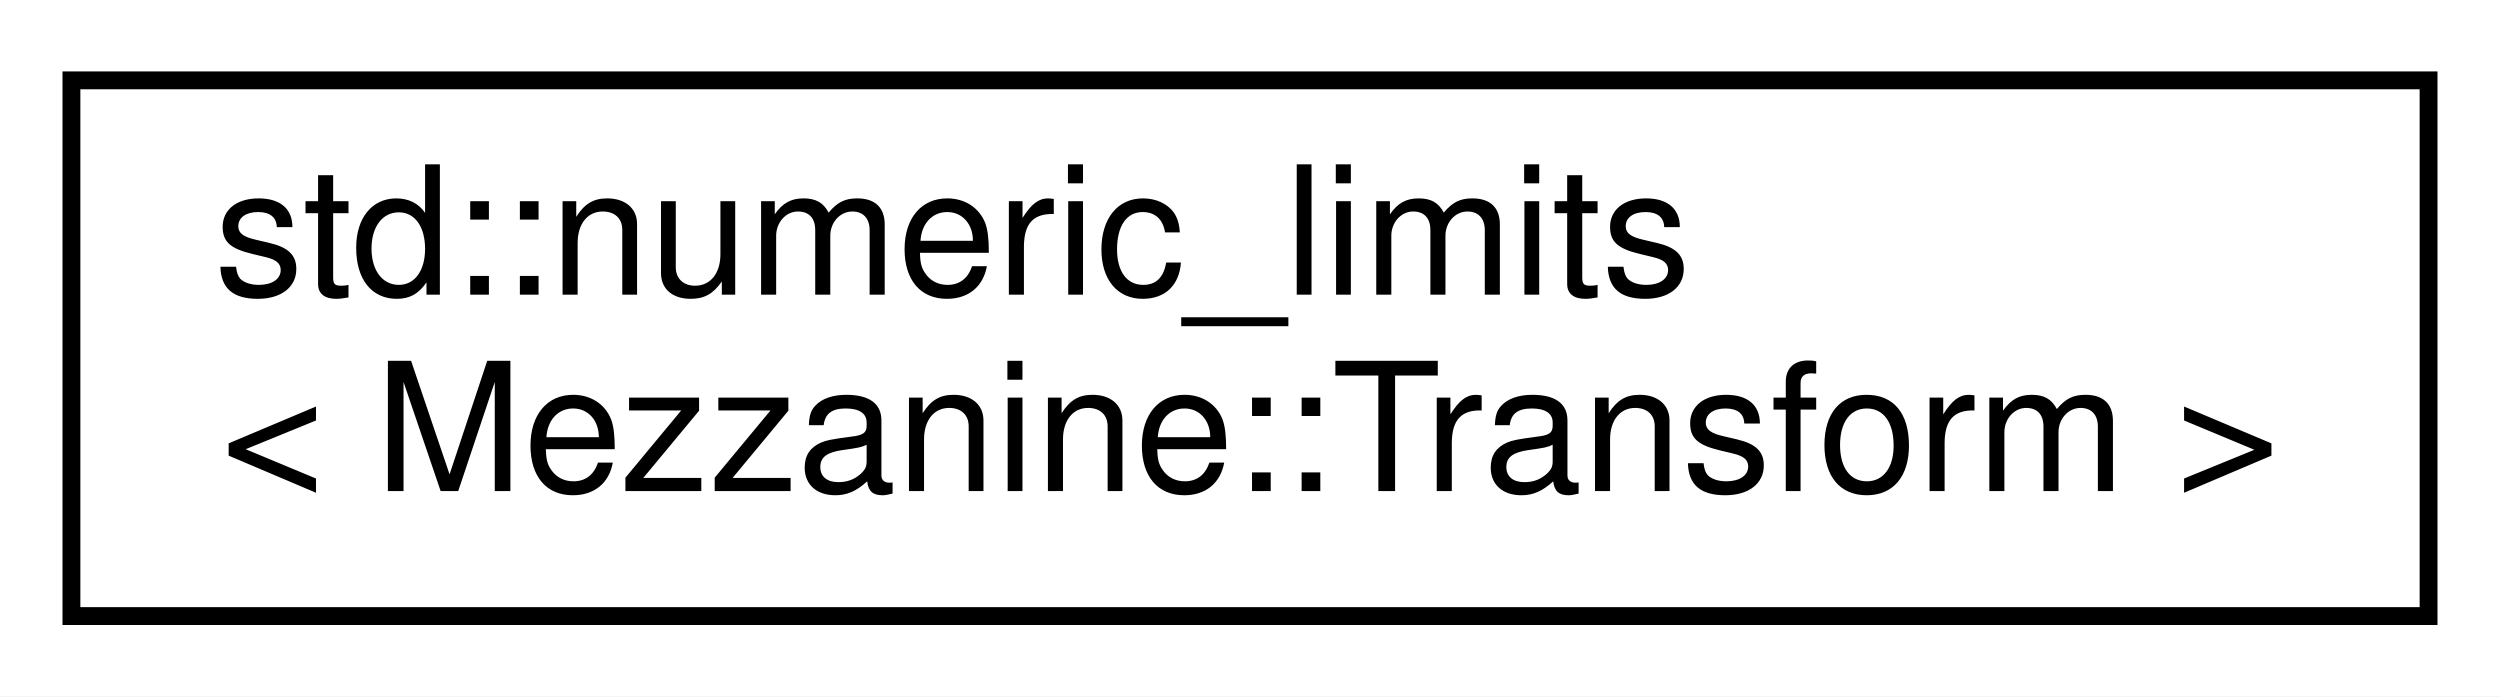
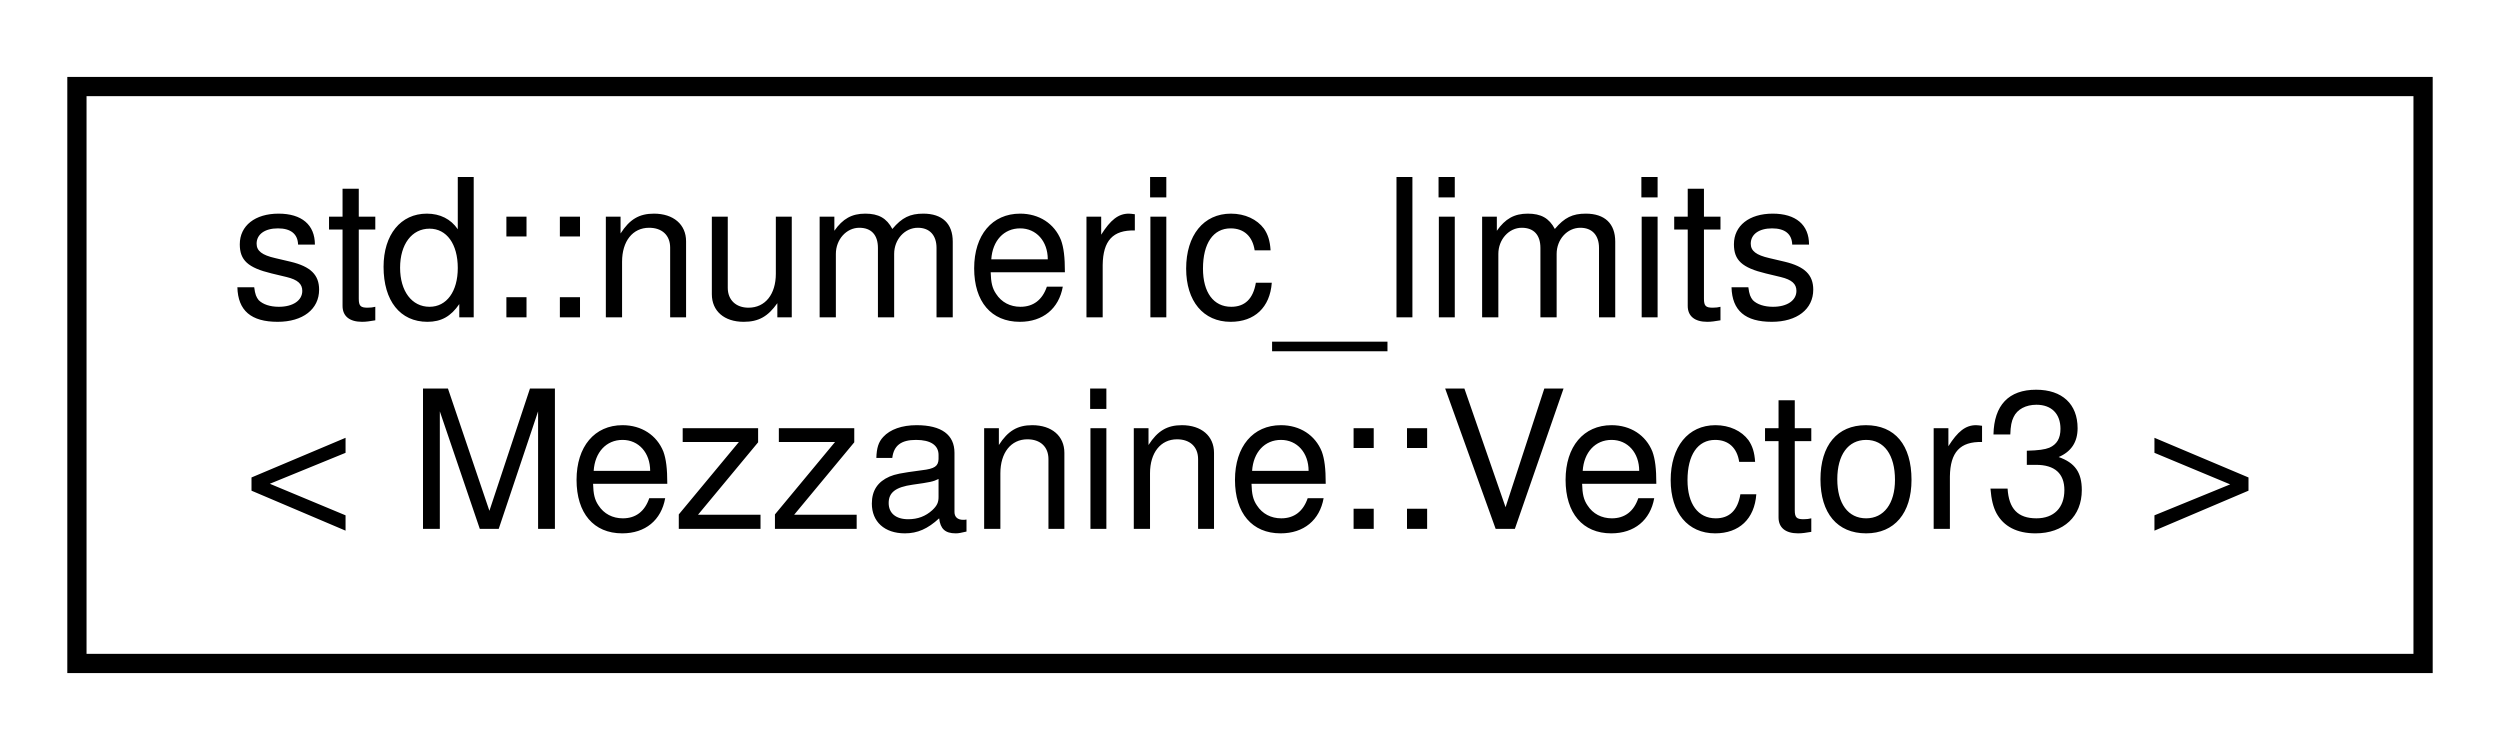
- <svg xmlns="http://www.w3.org/2000/svg" xmlns:xlink="http://www.w3.org/1999/xlink" width="140pt" height="39pt" viewBox="0.00 0.00 140.00 39.00">
+ <svg xmlns="http://www.w3.org/2000/svg" xmlns:xlink="http://www.w3.org/1999/xlink" width="130pt" height="39pt" viewBox="0.00 0.00 130.00 39.00">
  <g id="graph0" class="graph" transform="scale(1 1) rotate(0) translate(4 35)">
-     <polygon fill="white" stroke="none" points="-4,4 -4,-35 136,-35 136,4 -4,4" />
+     <polygon fill="white" stroke="none" points="-4,4 -4,-35 126,-35 126,4 -4,4" />
    <g id="node1" class="node">
      <g id="a_node1">
-         <a xlink:href="classstd_1_1numeric__limits_3_01Mezzanine_1_1Transform_01_4.html" target="_top" xlink:title="Get Numeric details on Transform. ">
-           <polygon fill="white" stroke="black" points="0,-0.5 0,-30.5 132,-30.5 132,-0.5 0,-0.5" />
+         <a xlink:href="classstd_1_1numeric__limits_3_01Mezzanine_1_1Vector3_01_4.html" target="_top" xlink:title="Get Numeric details on Vector3. ">
+           <polygon fill="white" stroke="black" points="0,-0.5 0,-30.5 122,-30.5 122,-0.5 0,-0.5" />
          <text text-anchor="start" x="8" y="-18.5" font-family="Helvetica,sans-Serif" font-size="10.00">std::numeric_limits</text>
-           <text text-anchor="middle" x="66" y="-7.5" font-family="Helvetica,sans-Serif" font-size="10.00">&lt; Mezzanine::Transform &gt;</text>
+           <text text-anchor="middle" x="61" y="-7.5" font-family="Helvetica,sans-Serif" font-size="10.00">&lt; Mezzanine::Vector3 &gt;</text>
        </a>
      </g>
    </g>
  </g>
</svg>
